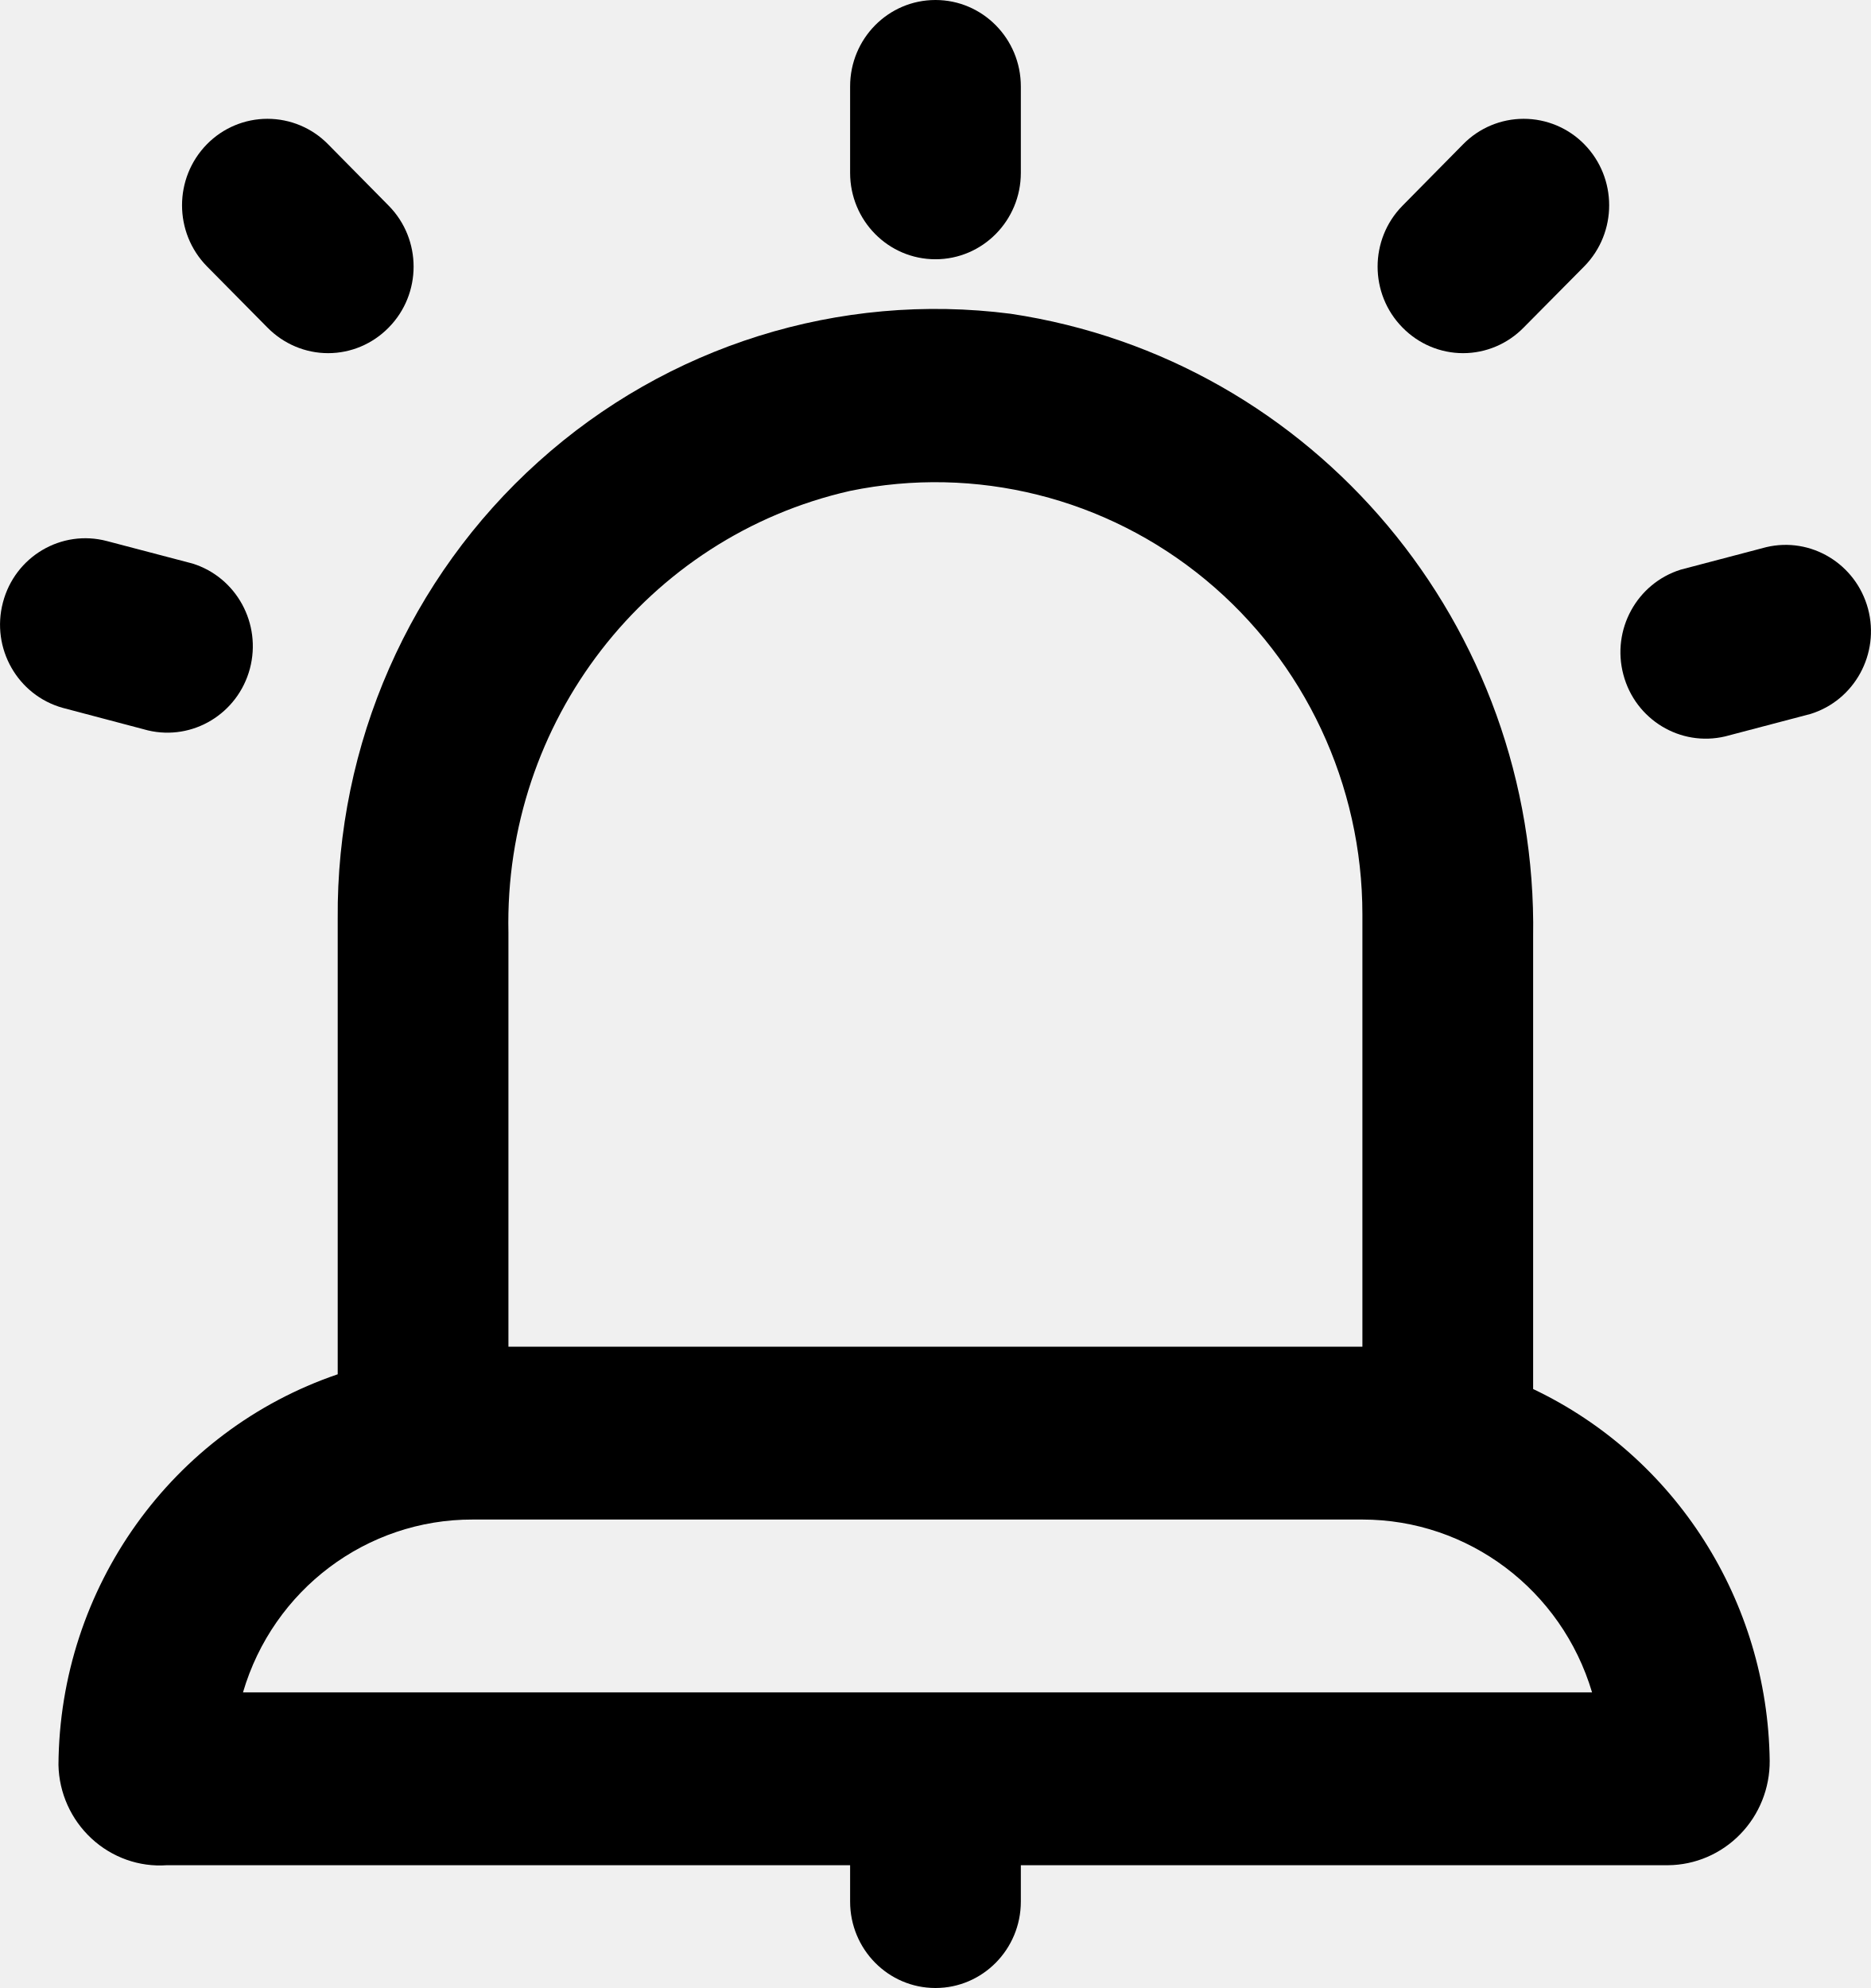
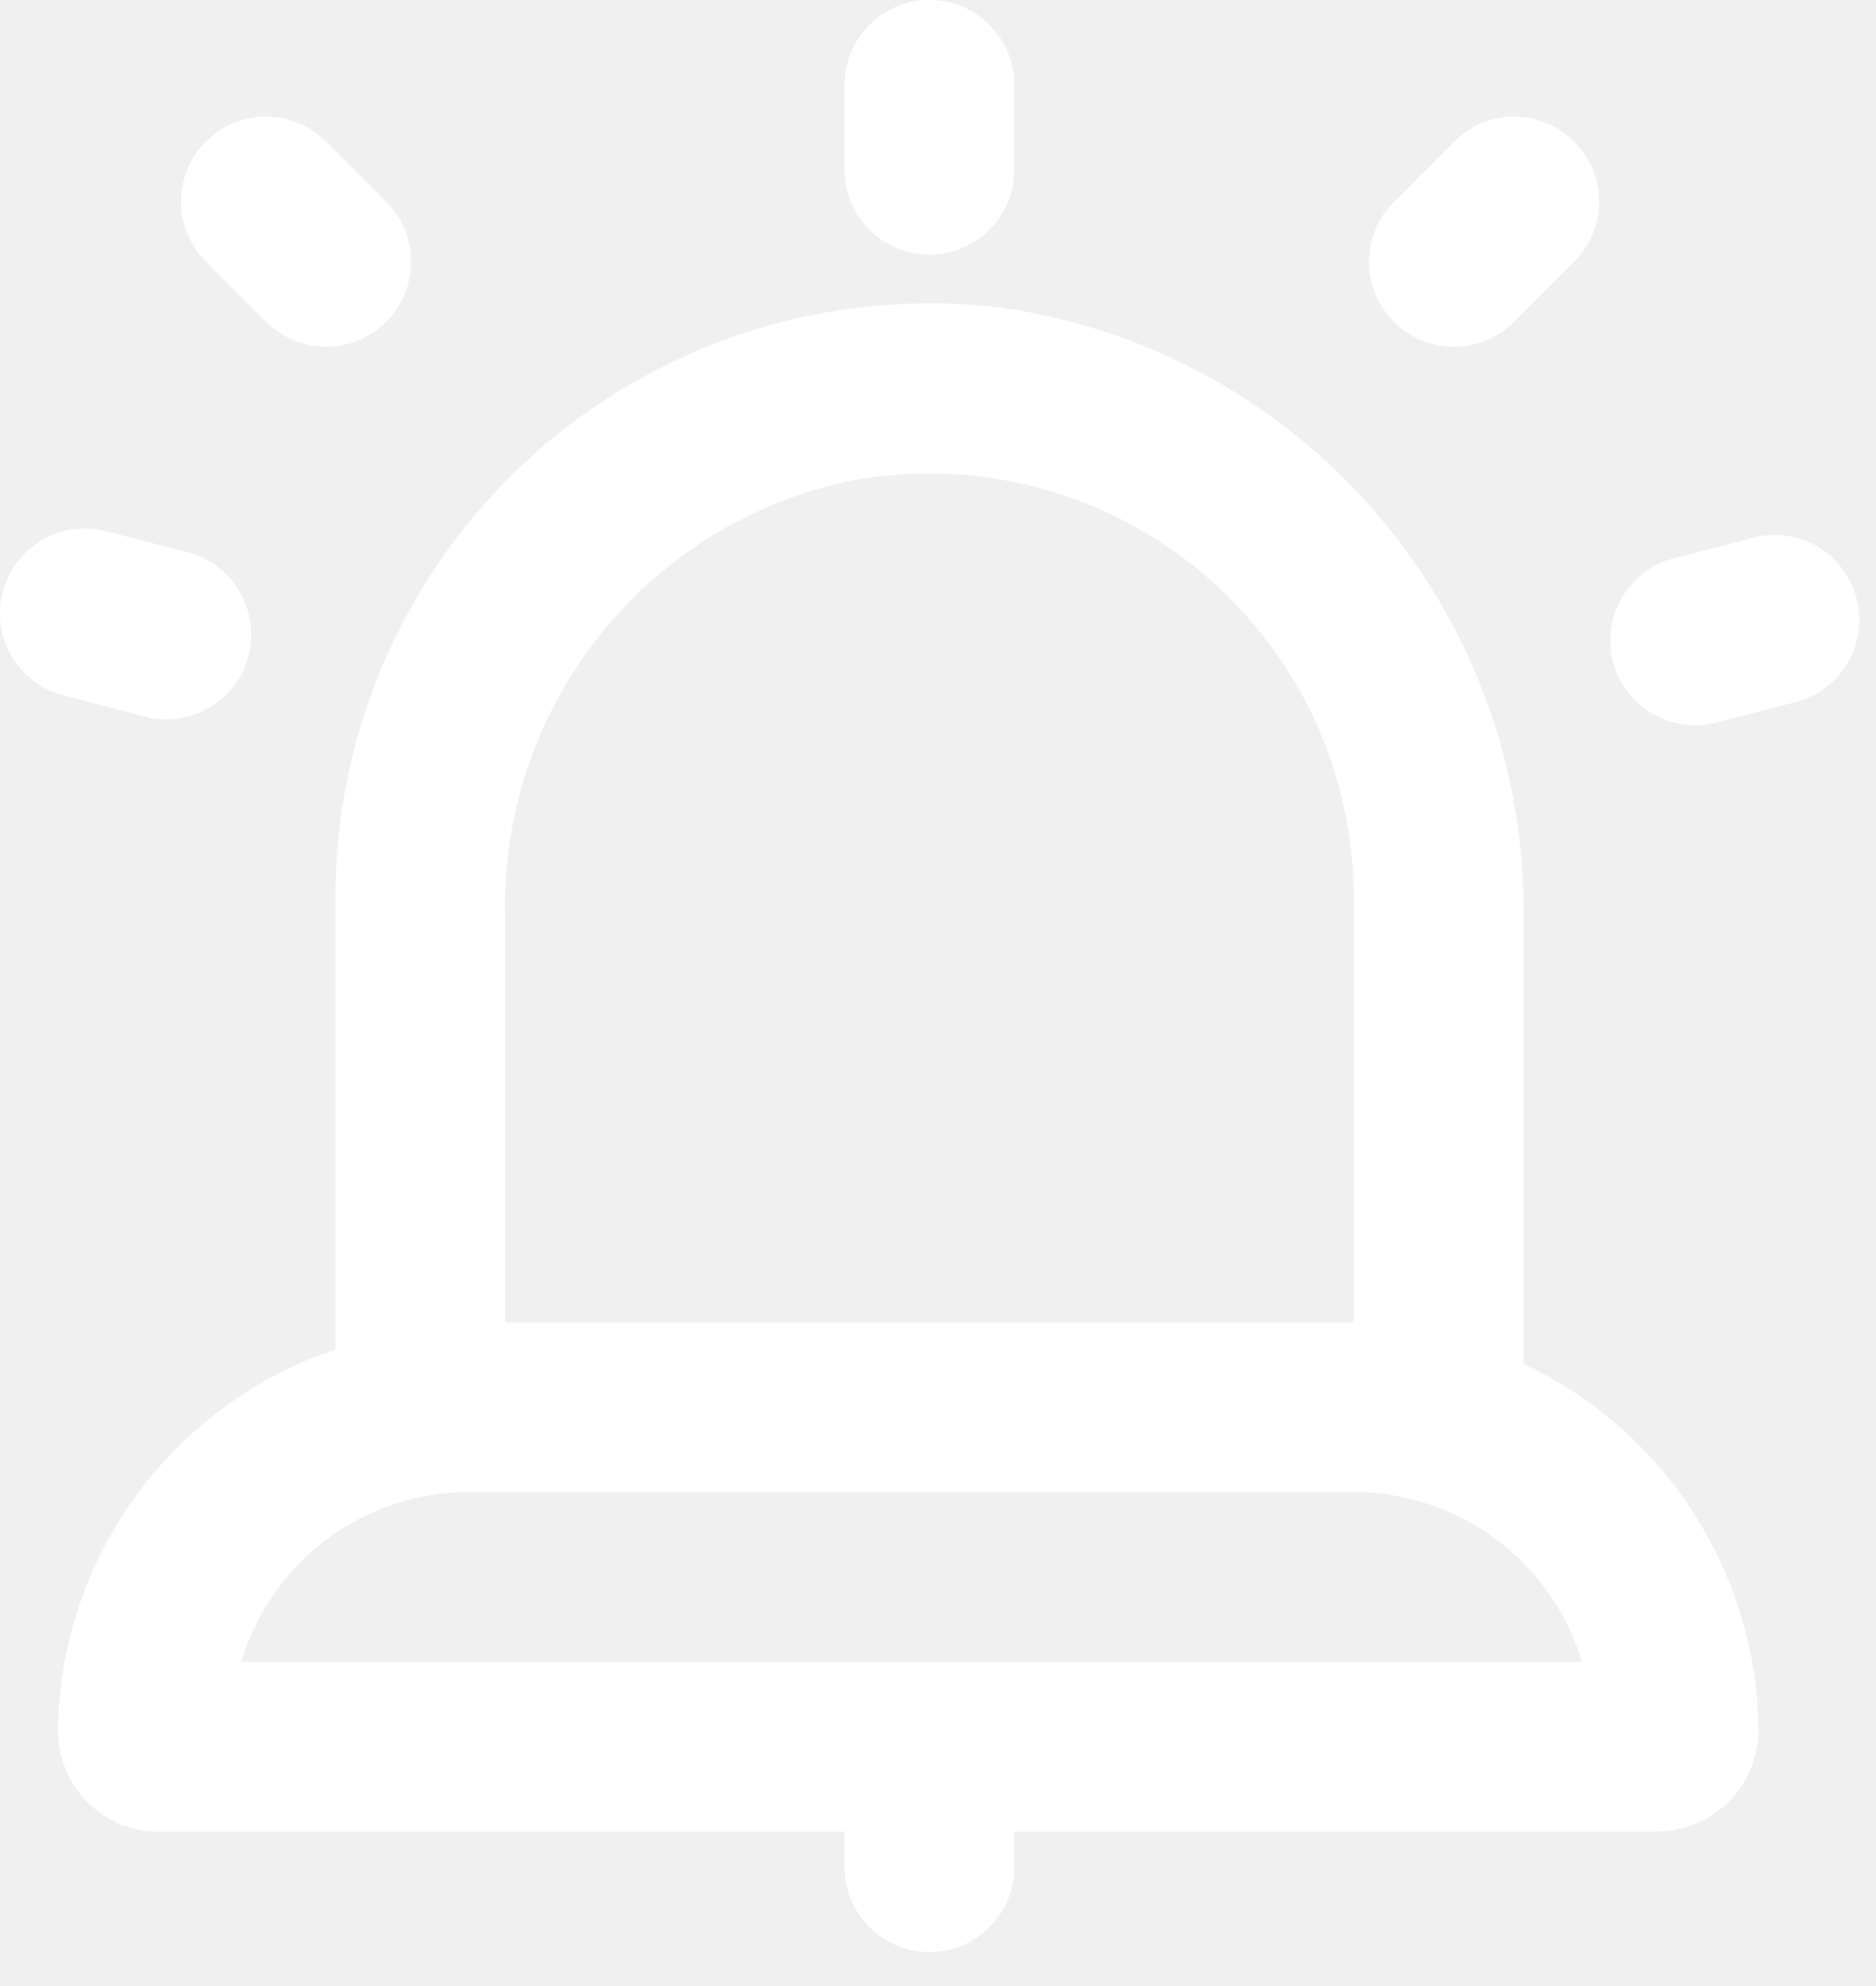
- <svg xmlns="http://www.w3.org/2000/svg" width="16" height="17" viewBox="0 0 16 17" fill="none">
-   <path fill-rule="evenodd" clip-rule="evenodd" d="M15.134 15.056C15.116 13.692 14.331 12.458 13.111 11.878V8.012C13.154 5.352 11.242 3.072 8.642 2.683C7.179 2.495 5.707 2.956 4.605 3.948C3.502 4.939 2.876 6.364 2.888 7.857V11.752C1.469 12.235 0.509 13.578 0.5 15.093C0.505 15.333 0.608 15.56 0.783 15.722C0.958 15.884 1.191 15.967 1.427 15.95H14.265C14.497 15.948 14.719 15.853 14.882 15.685C15.045 15.518 15.136 15.291 15.134 15.056ZM7.269 4.198C8.344 3.976 9.46 4.255 10.309 4.957C11.158 5.659 11.651 6.71 11.651 7.82V11.516H4.348V7.975C4.309 6.173 5.531 4.592 7.269 4.198ZM2.078 14.472C2.336 13.593 3.136 12.992 4.042 12.994H11.651C12.556 12.994 13.354 13.595 13.615 14.472H2.078Z" fill="currentColor" />
-   <path fill-rule="evenodd" clip-rule="evenodd" d="M8.73 1.478V0.739C8.73 0.331 8.403 0 8 0C7.596 0 7.27 0.331 7.27 0.739V1.478C7.27 1.886 7.596 2.217 8 2.217C8.403 2.217 8.73 1.886 8.73 1.478Z" fill="currentColor" />
-   <path fill-rule="evenodd" clip-rule="evenodd" d="M8.73 16.261V15.522C8.73 15.114 8.403 14.783 8 14.783C7.596 14.783 7.27 15.114 7.27 15.522V16.261C7.27 16.669 7.596 17 8 17C8.403 17 8.73 16.669 8.73 16.261Z" fill="currentColor" />
-   <path fill-rule="evenodd" clip-rule="evenodd" d="M2.287 2.801C2.425 2.941 2.611 3.02 2.806 3.02C3.001 3.02 3.187 2.941 3.324 2.801C3.608 2.513 3.608 2.047 3.324 1.759L2.806 1.234C2.669 1.094 2.482 1.016 2.287 1.016C2.093 1.016 1.906 1.094 1.769 1.234C1.486 1.523 1.486 1.988 1.769 2.277L2.287 2.801Z" fill="currentColor" />
-   <path fill-rule="evenodd" clip-rule="evenodd" d="M0.536 6.053L1.266 6.246C1.649 6.336 2.034 6.103 2.137 5.718C2.239 5.333 2.022 4.936 1.646 4.819L0.915 4.627C0.526 4.524 0.128 4.758 0.025 5.152C-0.078 5.543 0.15 5.945 0.536 6.053Z" fill="currentColor" />
-   <path fill-rule="evenodd" clip-rule="evenodd" d="M14.754 6.297L15.484 6.105C15.86 5.988 16.077 5.591 15.975 5.206C15.872 4.822 15.487 4.588 15.104 4.679L14.374 4.871C13.998 4.988 13.78 5.385 13.883 5.77C13.985 6.154 14.37 6.388 14.754 6.297Z" fill="currentColor" />
-   <path fill-rule="evenodd" clip-rule="evenodd" d="M13.03 2.801L13.549 2.277C13.832 1.988 13.832 1.523 13.549 1.234C13.412 1.094 13.225 1.016 13.03 1.016C12.836 1.016 12.649 1.094 12.512 1.234L11.994 1.759C11.71 2.047 11.71 2.513 11.994 2.801C12.131 2.941 12.317 3.02 12.512 3.02C12.707 3.02 12.893 2.941 13.03 2.801Z" fill="currentColor" />
+ <svg xmlns="http://www.w3.org/2000/svg" width="17" height="18" viewBox="0 0 17 18" fill="none">
+   <path fill-rule="evenodd" clip-rule="evenodd" d="M15.941 15.669C15.922 14.25 15.095 12.965 13.81 12.361V8.338C13.855 5.57 11.841 3.197 9.102 2.792C7.561 2.597 6.011 3.077 4.849 4.109C3.688 5.14 3.028 6.623 3.041 8.177V12.231C1.546 12.733 0.535 14.13 0.525 15.708C0.531 15.957 0.639 16.194 0.823 16.363C1.008 16.531 1.253 16.617 1.502 16.6H15.025C15.27 16.598 15.504 16.499 15.676 16.324C15.848 16.15 15.943 15.914 15.941 15.669ZM7.656 4.369C8.788 4.138 9.964 4.428 10.858 5.159C11.753 5.889 12.272 6.983 12.272 8.138V11.985H4.579V8.3C4.538 6.424 5.825 4.779 7.656 4.369ZM2.187 15.062C2.46 14.147 3.302 13.521 4.256 13.523H12.272C13.225 13.523 14.066 14.148 14.341 15.062H2.187Z" fill="white" />
+   <path fill-rule="evenodd" clip-rule="evenodd" d="M9.195 1.538V0.769C9.195 0.344 8.85 0 8.425 0C8.001 0 7.656 0.344 7.656 0.769V1.538C7.656 1.963 8.001 2.308 8.425 2.308C8.85 2.308 9.195 1.963 9.195 1.538Z" fill="white" />
+   <path fill-rule="evenodd" clip-rule="evenodd" d="M9.195 16.923V16.154C9.195 15.729 8.85 15.385 8.425 15.385C8.001 15.385 7.656 15.729 7.656 16.154V16.923C7.656 17.348 8.001 17.692 8.425 17.692C8.85 17.692 9.195 17.348 9.195 16.923Z" fill="white" />
+   <path fill-rule="evenodd" clip-rule="evenodd" d="M2.41 2.915C2.555 3.061 2.752 3.143 2.957 3.143C3.162 3.143 3.358 3.061 3.503 2.915C3.801 2.615 3.801 2.131 3.503 1.831L2.957 1.285C2.812 1.139 2.616 1.057 2.41 1.057C2.205 1.057 2.009 1.139 1.864 1.285C1.566 1.585 1.566 2.069 1.864 2.369L2.41 2.915Z" fill="white" />
+   <path fill-rule="evenodd" clip-rule="evenodd" d="M0.564 6.3L1.334 6.5C1.737 6.594 2.143 6.351 2.251 5.951C2.359 5.551 2.13 5.137 1.734 5.015L0.964 4.815C0.554 4.708 0.135 4.952 0.026 5.362C-0.082 5.769 0.158 6.188 0.564 6.3Z" fill="white" />
+   <path fill-rule="evenodd" clip-rule="evenodd" d="M15.542 6.554L16.311 6.354C16.707 6.232 16.936 5.819 16.828 5.418C16.72 5.018 16.315 4.775 15.911 4.869L15.142 5.069C14.745 5.191 14.517 5.604 14.624 6.005C14.732 6.405 15.138 6.648 15.542 6.554Z" fill="white" />
+   <path fill-rule="evenodd" clip-rule="evenodd" d="M13.726 2.915L14.272 2.369C14.571 2.069 14.571 1.585 14.272 1.285C14.128 1.139 13.931 1.057 13.726 1.057C13.521 1.057 13.324 1.139 13.18 1.285L12.634 1.831C12.336 2.131 12.336 2.615 12.634 2.915C12.778 3.061 12.975 3.143 13.18 3.143C13.385 3.143 13.582 3.061 13.726 2.915Z" fill="white" />
</svg>
